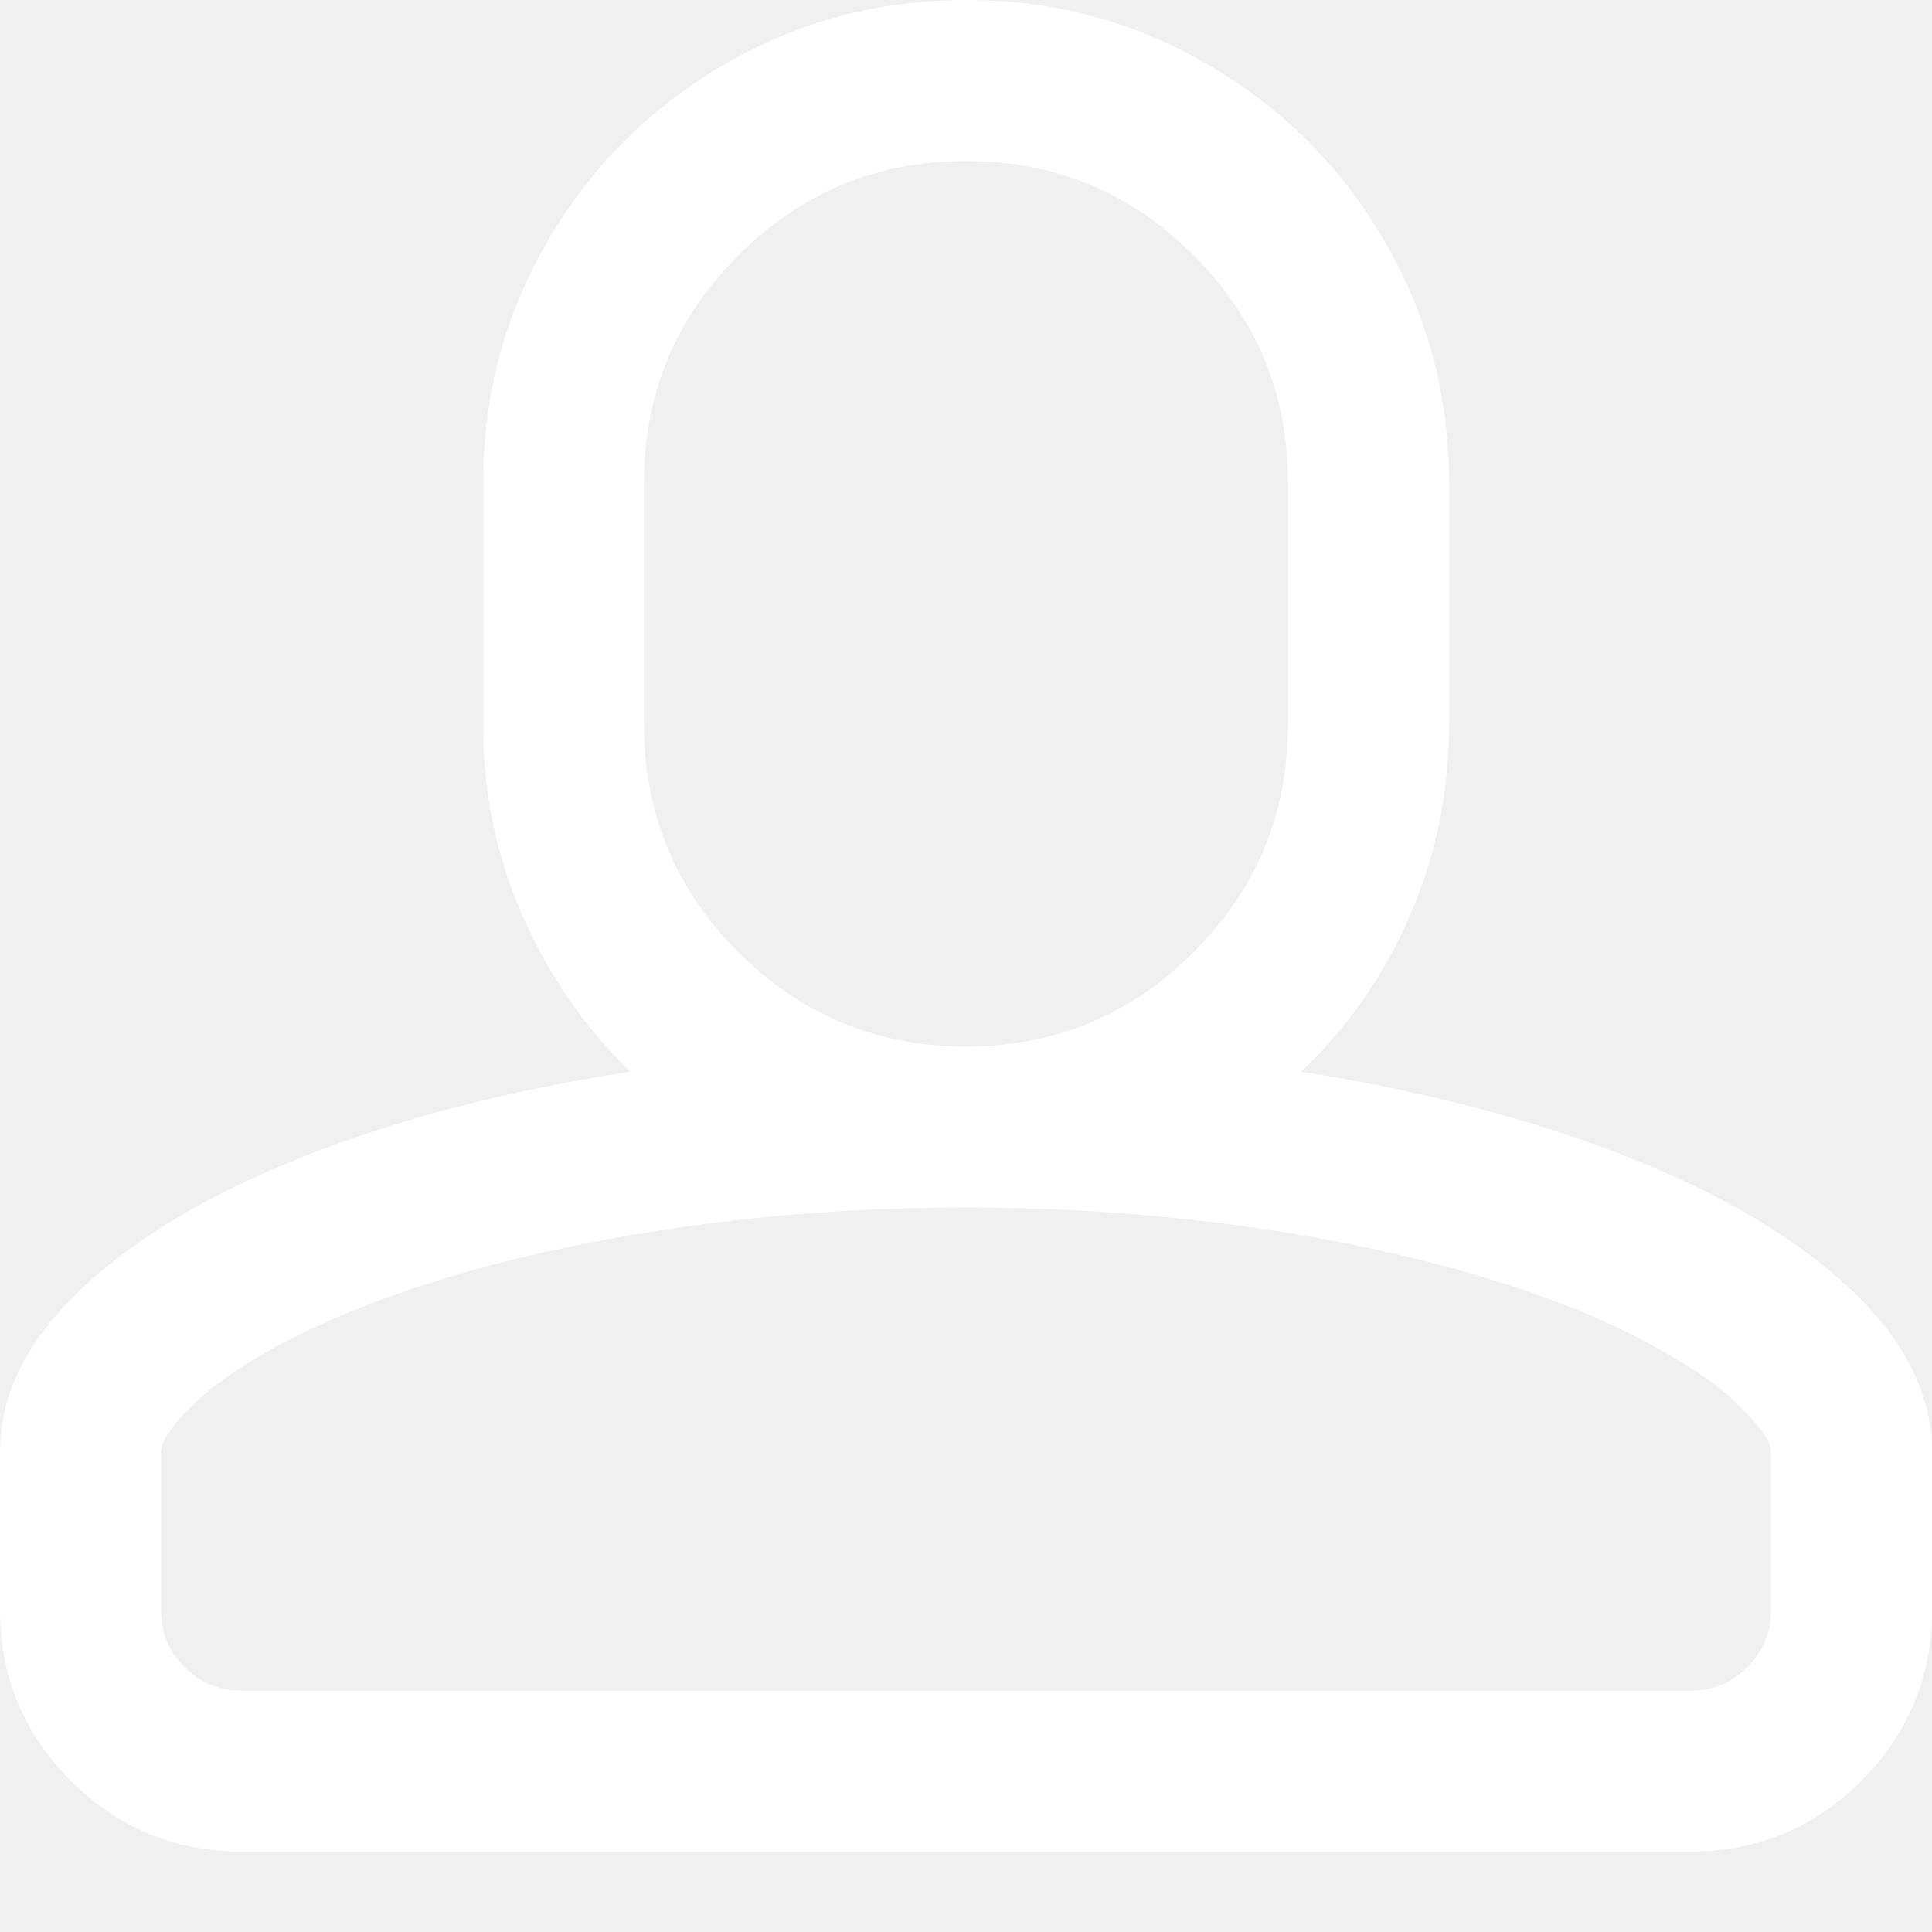
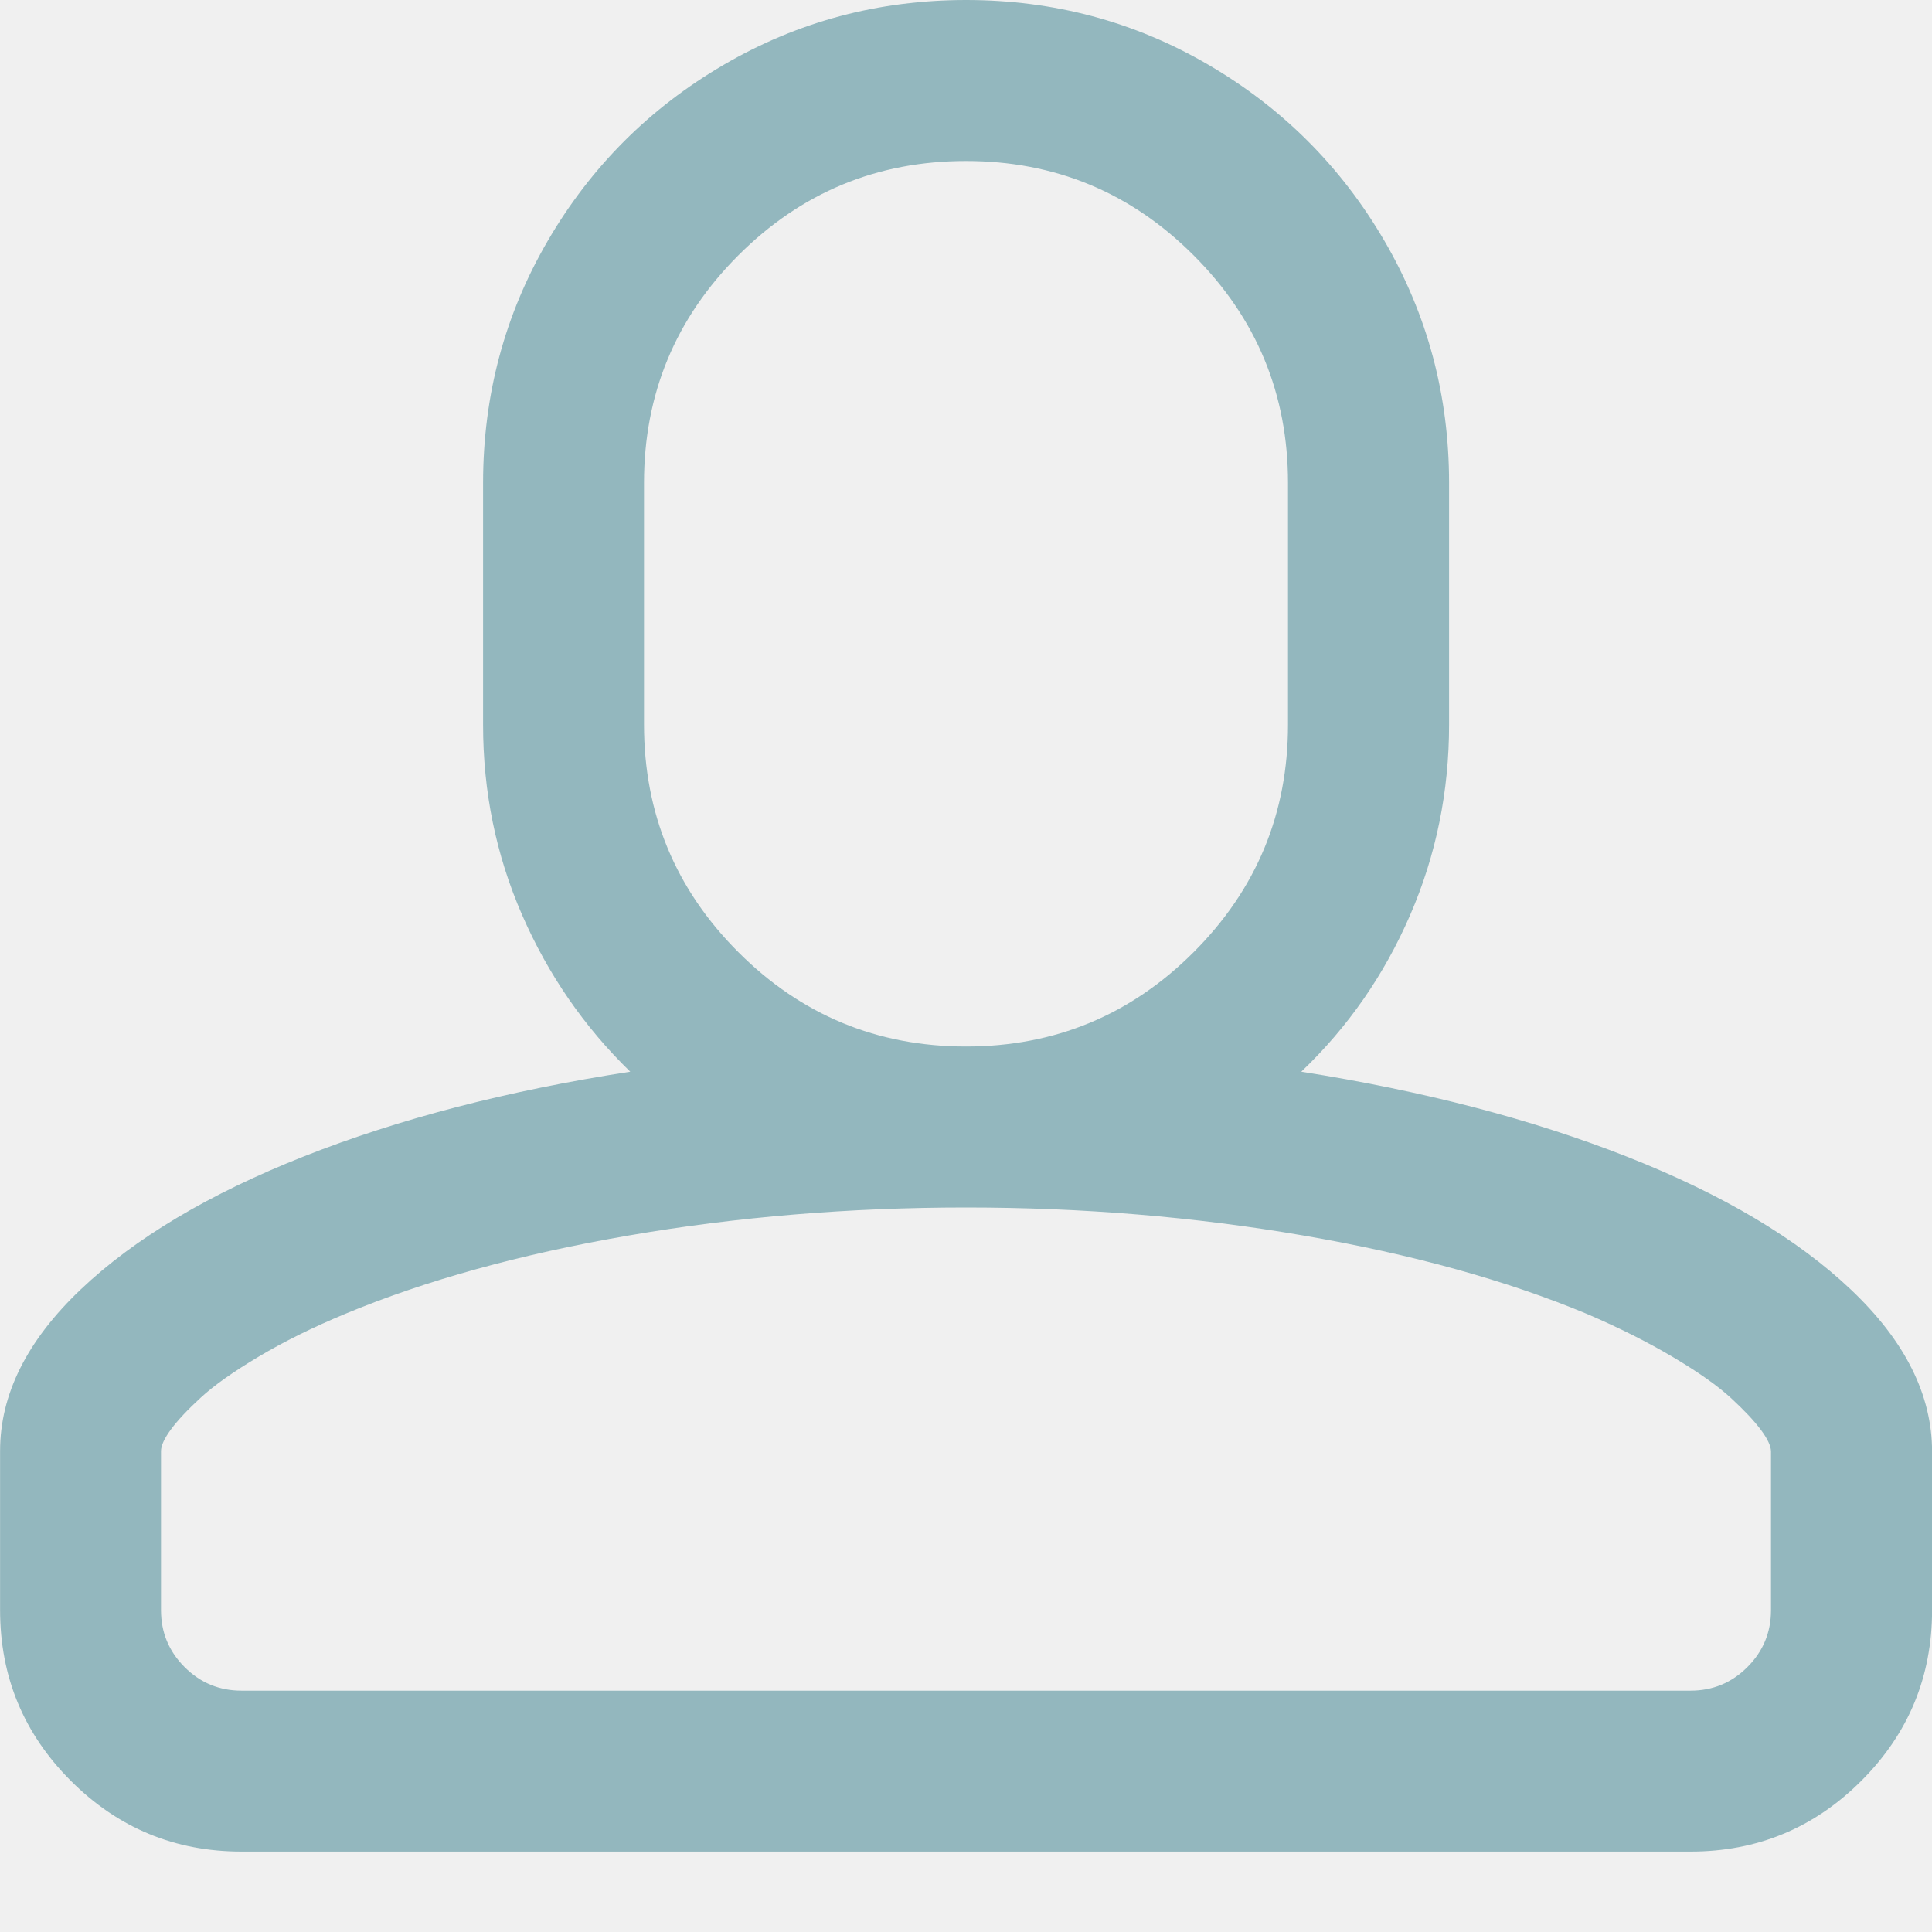
<svg xmlns="http://www.w3.org/2000/svg" version="1.1" width="24" height="24" viewBox="0 0 24 24">
-   <path fill="#fff" d="M12 0q1.633 0 3.012 0.805t2.184 2.184 0.805 3.012v3q0 1.25-0.484 2.367t-1.352 1.945q2.281 0.359 4.055 1.059t2.777 1.652 1.004 2.008v1.969q0 1.242-0.879 2.121t-2.121 0.879h-18q-1.242 0-2.121-0.879t-0.879-2.121v-1.977q0-1.055 1.004-2.008t2.773-1.652 4.051-1.051q-0.859-0.836-1.344-1.949t-0.484-2.363v-3q0-1.633 0.805-3.012t2.184-2.184 3.012-0.805zM12 15q-2.172 0-4.191 0.348t-3.52 0.973q-0.602 0.25-1.074 0.531t-0.719 0.508-0.371 0.395-0.125 0.27v1.977q0 0.414 0.293 0.707t0.707 0.293h18q0.414 0 0.707-0.293t0.293-0.707v-1.969q0-0.102-0.125-0.27t-0.371-0.395-0.719-0.508-1.074-0.539q-1.5-0.625-3.52-0.973t-4.191-0.348zM12 2q-1.656 0-2.828 1.172t-1.172 2.828v3q0 1.656 1.172 2.828t2.828 1.172 2.828-1.172 1.172-2.828v-3q0-1.656-1.172-2.828t-2.828-1.172z" />
+   <path fill="#93b7be" d="M12 0q1.633 0 3.012 0.805t2.184 2.184 0.805 3.012v3q0 1.25-0.484 2.367t-1.352 1.945q2.281 0.359 4.055 1.059t2.777 1.652 1.004 2.008v1.969q0 1.242-0.879 2.121t-2.121 0.879h-18q-1.242 0-2.121-0.879t-0.879-2.121v-1.977q0-1.055 1.004-2.008t2.773-1.652 4.051-1.051q-0.859-0.836-1.344-1.949t-0.484-2.363v-3q0-1.633 0.805-3.012t2.184-2.184 3.012-0.805zM12 15q-2.172 0-4.191 0.348t-3.52 0.973q-0.602 0.25-1.074 0.531t-0.719 0.508-0.371 0.395-0.125 0.27v1.977q0 0.414 0.293 0.707t0.707 0.293h18q0.414 0 0.707-0.293t0.293-0.707v-1.969q0-0.102-0.125-0.27t-0.371-0.395-0.719-0.508-1.074-0.539q-1.5-0.625-3.52-0.973t-4.191-0.348zM12 2q-1.656 0-2.828 1.172t-1.172 2.828v3q0 1.656 1.172 2.828t2.828 1.172 2.828-1.172 1.172-2.828v-3q0-1.656-1.172-2.828t-2.828-1.172z" />
</svg>
